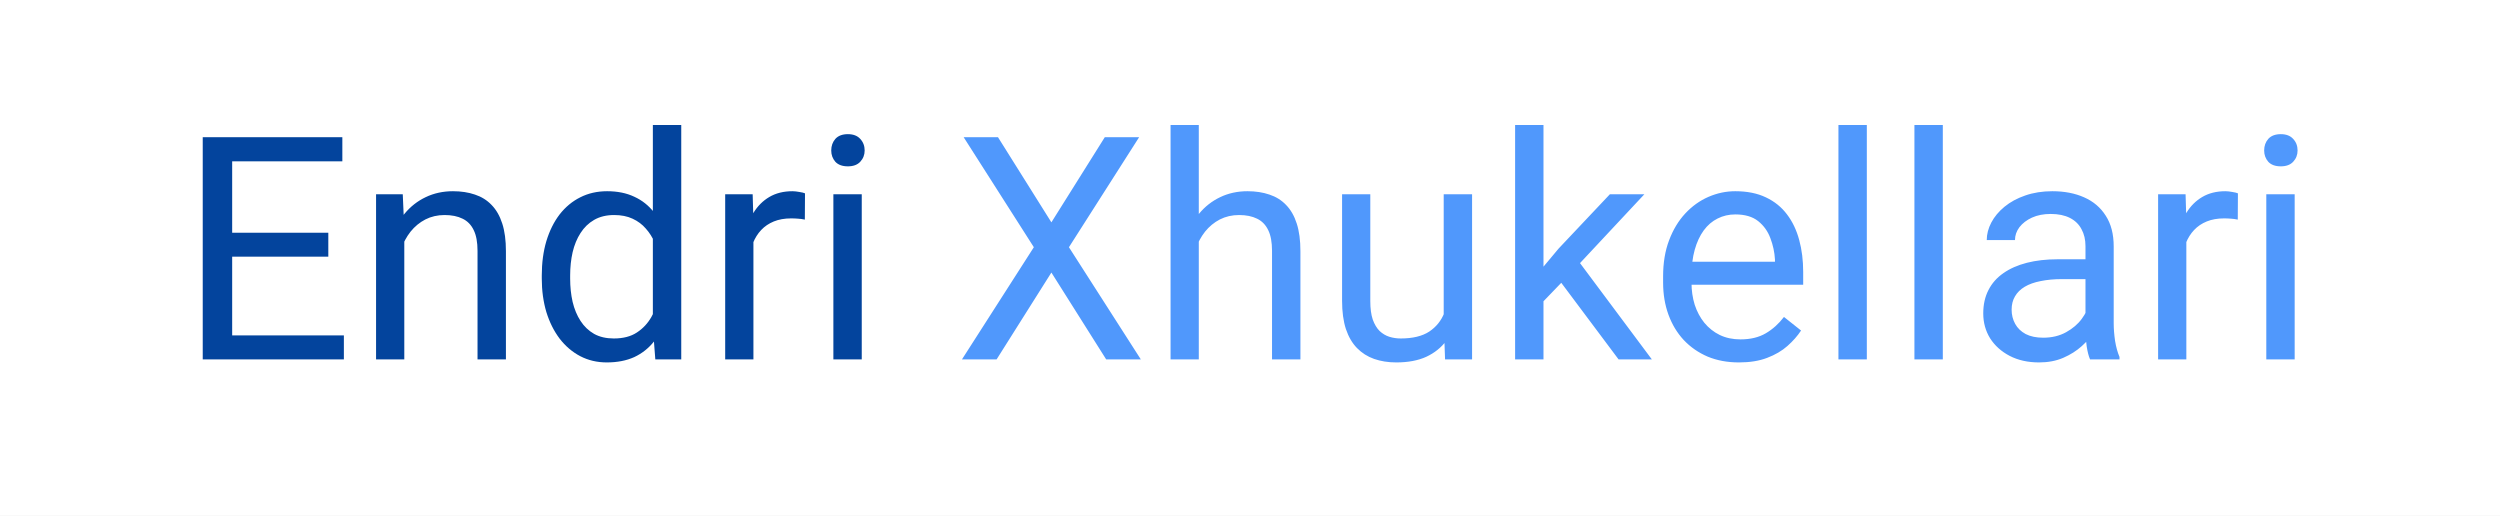
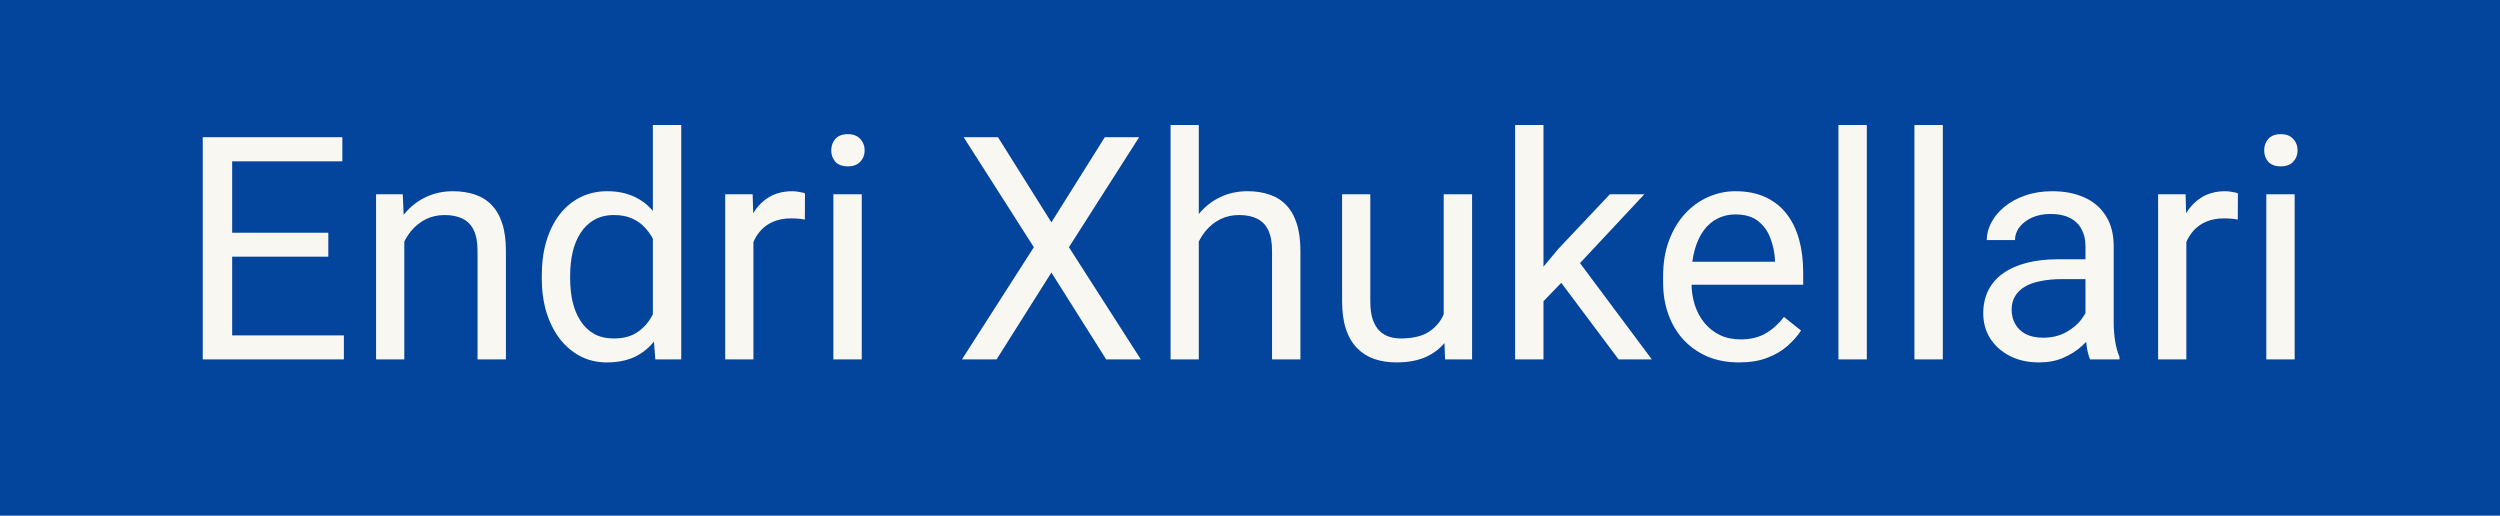
<svg xmlns="http://www.w3.org/2000/svg" width="160" height="33" viewBox="0 0 160 33" fill="none">
-   <rect width="160" height="33" fill="white" />
-   <path d="M22.008 21.467V23H14.479V21.467H22.008ZM14.859 8.781V23H12.975V8.781H14.859ZM21.012 14.895V16.428H14.479V14.895H21.012ZM21.91 8.781V10.324H14.479V8.781H21.91ZM25.875 14.69V23H24.068V12.434H25.777L25.875 14.69ZM25.445 17.316L24.693 17.287C24.7 16.564 24.807 15.897 25.016 15.285C25.224 14.667 25.517 14.13 25.895 13.674C26.272 13.218 26.721 12.867 27.242 12.619C27.77 12.365 28.352 12.238 28.99 12.238C29.511 12.238 29.98 12.31 30.396 12.453C30.813 12.59 31.168 12.811 31.461 13.117C31.76 13.423 31.988 13.82 32.145 14.309C32.301 14.79 32.379 15.38 32.379 16.076V23H30.562V16.057C30.562 15.503 30.481 15.06 30.318 14.729C30.156 14.39 29.918 14.146 29.605 13.996C29.293 13.84 28.909 13.762 28.453 13.762C28.004 13.762 27.594 13.856 27.223 14.045C26.858 14.234 26.542 14.494 26.275 14.826C26.015 15.158 25.81 15.539 25.66 15.969C25.517 16.392 25.445 16.841 25.445 17.316ZM41.783 20.949V8H43.6V23H41.94L41.783 20.949ZM34.674 17.834V17.629C34.674 16.822 34.772 16.089 34.967 15.432C35.169 14.768 35.452 14.198 35.816 13.723C36.188 13.247 36.627 12.883 37.135 12.629C37.649 12.368 38.222 12.238 38.853 12.238C39.518 12.238 40.097 12.355 40.592 12.59C41.093 12.818 41.516 13.153 41.861 13.596C42.213 14.032 42.49 14.559 42.691 15.178C42.893 15.796 43.033 16.496 43.111 17.277V18.176C43.04 18.951 42.9 19.647 42.691 20.266C42.49 20.884 42.213 21.412 41.861 21.848C41.516 22.284 41.093 22.619 40.592 22.854C40.09 23.081 39.505 23.195 38.834 23.195C38.215 23.195 37.649 23.062 37.135 22.795C36.627 22.528 36.188 22.154 35.816 21.672C35.452 21.19 35.169 20.624 34.967 19.973C34.772 19.315 34.674 18.602 34.674 17.834ZM36.49 17.629V17.834C36.49 18.361 36.542 18.856 36.647 19.318C36.757 19.781 36.926 20.188 37.154 20.539C37.382 20.891 37.672 21.167 38.023 21.369C38.375 21.564 38.795 21.662 39.283 21.662C39.882 21.662 40.374 21.535 40.758 21.281C41.148 21.027 41.461 20.692 41.695 20.275C41.93 19.859 42.112 19.406 42.242 18.918V16.564C42.164 16.206 42.05 15.861 41.9 15.529C41.757 15.191 41.568 14.891 41.334 14.631C41.106 14.364 40.823 14.152 40.484 13.996C40.152 13.84 39.758 13.762 39.303 13.762C38.808 13.762 38.382 13.866 38.023 14.074C37.672 14.276 37.382 14.556 37.154 14.914C36.926 15.266 36.757 15.676 36.647 16.145C36.542 16.607 36.49 17.102 36.49 17.629ZM48.219 14.094V23H46.412V12.434H48.17L48.219 14.094ZM51.52 12.375L51.51 14.055C51.36 14.022 51.217 14.003 51.08 13.996C50.95 13.983 50.8 13.977 50.631 13.977C50.214 13.977 49.846 14.042 49.527 14.172C49.208 14.302 48.938 14.484 48.717 14.719C48.495 14.953 48.32 15.233 48.19 15.559C48.066 15.878 47.984 16.229 47.945 16.613L47.438 16.906C47.438 16.268 47.499 15.669 47.623 15.109C47.753 14.55 47.952 14.055 48.219 13.625C48.486 13.189 48.824 12.85 49.234 12.609C49.651 12.362 50.146 12.238 50.719 12.238C50.849 12.238 50.999 12.255 51.168 12.287C51.337 12.313 51.454 12.342 51.52 12.375ZM55.152 12.434V23H53.336V12.434H55.152ZM53.199 9.631C53.199 9.338 53.287 9.09 53.463 8.889C53.645 8.687 53.912 8.586 54.264 8.586C54.609 8.586 54.872 8.687 55.055 8.889C55.243 9.09 55.338 9.338 55.338 9.631C55.338 9.911 55.243 10.152 55.055 10.354C54.872 10.549 54.609 10.646 54.264 10.646C53.912 10.646 53.645 10.549 53.463 10.354C53.287 10.152 53.199 9.911 53.199 9.631Z" fill="#03449D" />
-   <path d="M63.871 8.781L67.289 14.23L70.707 8.781H72.904L68.412 15.822L73.012 23H70.795L67.289 17.443L63.783 23H61.566L66.166 15.822L61.674 8.781H63.871ZM76.723 8V23H74.916V8H76.723ZM76.293 17.316L75.541 17.287C75.547 16.564 75.655 15.897 75.863 15.285C76.072 14.667 76.365 14.13 76.742 13.674C77.12 13.218 77.569 12.867 78.09 12.619C78.617 12.365 79.2 12.238 79.838 12.238C80.359 12.238 80.828 12.31 81.244 12.453C81.661 12.59 82.016 12.811 82.309 13.117C82.608 13.423 82.836 13.82 82.992 14.309C83.148 14.79 83.227 15.38 83.227 16.076V23H81.41V16.057C81.41 15.503 81.329 15.06 81.166 14.729C81.003 14.39 80.766 14.146 80.453 13.996C80.141 13.84 79.757 13.762 79.301 13.762C78.852 13.762 78.441 13.856 78.07 14.045C77.706 14.234 77.39 14.494 77.123 14.826C76.863 15.158 76.658 15.539 76.508 15.969C76.365 16.392 76.293 16.841 76.293 17.316ZM92.397 20.559V12.434H94.213V23H92.484L92.397 20.559ZM92.738 18.332L93.49 18.312C93.49 19.016 93.415 19.667 93.266 20.266C93.122 20.858 92.888 21.372 92.562 21.809C92.237 22.245 91.811 22.587 91.283 22.834C90.756 23.075 90.115 23.195 89.359 23.195C88.845 23.195 88.373 23.12 87.943 22.971C87.52 22.821 87.156 22.59 86.85 22.277C86.544 21.965 86.306 21.558 86.137 21.057C85.974 20.555 85.893 19.953 85.893 19.25V12.434H87.699V19.27C87.699 19.745 87.751 20.139 87.856 20.451C87.966 20.757 88.113 21.001 88.295 21.184C88.484 21.359 88.692 21.483 88.92 21.555C89.154 21.626 89.395 21.662 89.643 21.662C90.411 21.662 91.019 21.516 91.469 21.223C91.918 20.923 92.24 20.523 92.436 20.021C92.637 19.514 92.738 18.951 92.738 18.332ZM98.783 8V23H96.967V8H98.783ZM105.238 12.434L100.629 17.365L98.051 20.041L97.904 18.117L99.75 15.91L103.031 12.434H105.238ZM103.588 23L99.818 17.961L100.756 16.35L105.717 23H103.588ZM111.293 23.195C110.557 23.195 109.89 23.072 109.291 22.824C108.699 22.57 108.188 22.215 107.758 21.76C107.335 21.304 107.009 20.764 106.781 20.139C106.553 19.514 106.439 18.83 106.439 18.088V17.678C106.439 16.818 106.566 16.053 106.82 15.383C107.074 14.706 107.419 14.133 107.855 13.664C108.292 13.195 108.786 12.841 109.34 12.6C109.893 12.359 110.466 12.238 111.059 12.238C111.814 12.238 112.465 12.368 113.012 12.629C113.565 12.889 114.018 13.254 114.369 13.723C114.721 14.185 114.981 14.732 115.15 15.363C115.32 15.988 115.404 16.672 115.404 17.414V18.225H107.514V16.75H113.598V16.613C113.572 16.145 113.474 15.689 113.305 15.246C113.142 14.803 112.882 14.439 112.523 14.152C112.165 13.866 111.677 13.723 111.059 13.723C110.648 13.723 110.271 13.81 109.926 13.986C109.581 14.156 109.285 14.409 109.037 14.748C108.79 15.087 108.598 15.5 108.461 15.988C108.324 16.477 108.256 17.04 108.256 17.678V18.088C108.256 18.589 108.324 19.061 108.461 19.504C108.604 19.94 108.809 20.324 109.076 20.656C109.35 20.988 109.678 21.249 110.062 21.438C110.453 21.626 110.896 21.721 111.391 21.721C112.029 21.721 112.569 21.59 113.012 21.33C113.454 21.07 113.842 20.721 114.174 20.285L115.268 21.154C115.04 21.499 114.75 21.828 114.398 22.141C114.047 22.453 113.614 22.707 113.1 22.902C112.592 23.098 111.99 23.195 111.293 23.195ZM119.477 8V23H117.66V8H119.477ZM124.34 8V23H122.523V8H124.34ZM133.471 21.193V15.754C133.471 15.337 133.386 14.976 133.217 14.67C133.054 14.357 132.807 14.117 132.475 13.947C132.143 13.778 131.732 13.693 131.244 13.693C130.788 13.693 130.388 13.771 130.043 13.928C129.704 14.084 129.438 14.289 129.242 14.543C129.053 14.797 128.959 15.07 128.959 15.363H127.152C127.152 14.986 127.25 14.611 127.445 14.24C127.641 13.869 127.921 13.534 128.285 13.234C128.656 12.928 129.099 12.688 129.613 12.512C130.134 12.329 130.714 12.238 131.352 12.238C132.12 12.238 132.797 12.368 133.383 12.629C133.975 12.889 134.438 13.283 134.77 13.81C135.108 14.331 135.277 14.986 135.277 15.773V20.695C135.277 21.047 135.307 21.421 135.365 21.818C135.43 22.215 135.525 22.557 135.648 22.844V23H133.764C133.673 22.792 133.601 22.515 133.549 22.17C133.497 21.818 133.471 21.493 133.471 21.193ZM133.783 16.594L133.803 17.863H131.977C131.462 17.863 131.003 17.906 130.6 17.99C130.196 18.068 129.857 18.189 129.584 18.352C129.311 18.514 129.102 18.719 128.959 18.967C128.816 19.208 128.744 19.491 128.744 19.816C128.744 20.148 128.819 20.451 128.969 20.725C129.118 20.998 129.343 21.216 129.643 21.379C129.949 21.535 130.323 21.613 130.766 21.613C131.319 21.613 131.807 21.496 132.23 21.262C132.654 21.027 132.989 20.741 133.236 20.402C133.49 20.064 133.627 19.735 133.646 19.416L134.418 20.285C134.372 20.559 134.249 20.861 134.047 21.193C133.845 21.525 133.575 21.844 133.236 22.15C132.904 22.45 132.507 22.701 132.045 22.902C131.589 23.098 131.075 23.195 130.502 23.195C129.786 23.195 129.158 23.055 128.617 22.775C128.083 22.495 127.667 22.121 127.367 21.652C127.074 21.177 126.928 20.646 126.928 20.061C126.928 19.494 127.038 18.996 127.26 18.566C127.481 18.13 127.8 17.769 128.217 17.482C128.633 17.189 129.135 16.968 129.721 16.818C130.307 16.669 130.961 16.594 131.684 16.594H133.783ZM139.926 14.094V23H138.119V12.434H139.877L139.926 14.094ZM143.227 12.375L143.217 14.055C143.067 14.022 142.924 14.003 142.787 13.996C142.657 13.983 142.507 13.977 142.338 13.977C141.921 13.977 141.553 14.042 141.234 14.172C140.915 14.302 140.645 14.484 140.424 14.719C140.202 14.953 140.027 15.233 139.896 15.559C139.773 15.878 139.691 16.229 139.652 16.613L139.145 16.906C139.145 16.268 139.206 15.669 139.33 15.109C139.46 14.55 139.659 14.055 139.926 13.625C140.193 13.189 140.531 12.85 140.941 12.609C141.358 12.362 141.853 12.238 142.426 12.238C142.556 12.238 142.706 12.255 142.875 12.287C143.044 12.313 143.161 12.342 143.227 12.375ZM146.859 12.434V23H145.043V12.434H146.859ZM144.906 9.631C144.906 9.338 144.994 9.09 145.17 8.889C145.352 8.687 145.619 8.586 145.971 8.586C146.316 8.586 146.579 8.687 146.762 8.889C146.951 9.09 147.045 9.338 147.045 9.631C147.045 9.911 146.951 10.152 146.762 10.354C146.579 10.549 146.316 10.646 145.971 10.646C145.619 10.646 145.352 10.549 145.17 10.354C144.994 10.152 144.906 9.911 144.906 9.631Z" fill="#5098FC" />
+   <rect width="160" height="33" fill="#03449D" />
+   <path d="M22.008 21.467V23H14.479V21.467H22.008ZM14.859 8.781V23H12.975V8.781H14.859ZM21.012 14.895V16.428H14.479V14.895H21.012ZM21.91 8.781V10.324H14.479V8.781H21.91ZM25.875 14.69V23H24.068V12.434H25.777L25.875 14.69ZM25.445 17.316L24.693 17.287C24.7 16.564 24.807 15.897 25.016 15.285C25.224 14.667 25.517 14.13 25.895 13.674C26.272 13.218 26.721 12.867 27.242 12.619C27.77 12.365 28.352 12.238 28.99 12.238C29.511 12.238 29.98 12.31 30.396 12.453C30.813 12.59 31.168 12.811 31.461 13.117C31.76 13.423 31.988 13.82 32.145 14.309C32.301 14.79 32.379 15.38 32.379 16.076V23H30.562V16.057C30.562 15.503 30.481 15.06 30.318 14.729C30.156 14.39 29.918 14.146 29.605 13.996C29.293 13.84 28.909 13.762 28.453 13.762C28.004 13.762 27.594 13.856 27.223 14.045C26.858 14.234 26.542 14.494 26.275 14.826C26.015 15.158 25.81 15.539 25.66 15.969C25.517 16.392 25.445 16.841 25.445 17.316ZM41.783 20.949V8H43.6V23H41.94L41.783 20.949ZM34.674 17.834V17.629C34.674 16.822 34.772 16.089 34.967 15.432C35.169 14.768 35.452 14.198 35.816 13.723C36.188 13.247 36.627 12.883 37.135 12.629C37.649 12.368 38.222 12.238 38.853 12.238C39.518 12.238 40.097 12.355 40.592 12.59C41.093 12.818 41.516 13.153 41.861 13.596C42.213 14.032 42.49 14.559 42.691 15.178C42.893 15.796 43.033 16.496 43.111 17.277V18.176C43.04 18.951 42.9 19.647 42.691 20.266C42.49 20.884 42.213 21.412 41.861 21.848C41.516 22.284 41.093 22.619 40.592 22.854C40.09 23.081 39.505 23.195 38.834 23.195C38.215 23.195 37.649 23.062 37.135 22.795C36.627 22.528 36.188 22.154 35.816 21.672C35.452 21.19 35.169 20.624 34.967 19.973C34.772 19.315 34.674 18.602 34.674 17.834ZM36.49 17.629V17.834C36.49 18.361 36.542 18.856 36.647 19.318C36.757 19.781 36.926 20.188 37.154 20.539C37.382 20.891 37.672 21.167 38.023 21.369C38.375 21.564 38.795 21.662 39.283 21.662C39.882 21.662 40.374 21.535 40.758 21.281C41.148 21.027 41.461 20.692 41.695 20.275C41.93 19.859 42.112 19.406 42.242 18.918V16.564C42.164 16.206 42.05 15.861 41.9 15.529C41.757 15.191 41.568 14.891 41.334 14.631C41.106 14.364 40.823 14.152 40.484 13.996C40.152 13.84 39.758 13.762 39.303 13.762C38.808 13.762 38.382 13.866 38.023 14.074C37.672 14.276 37.382 14.556 37.154 14.914C36.926 15.266 36.757 15.676 36.647 16.145C36.542 16.607 36.49 17.102 36.49 17.629ZM48.219 14.094V23H46.412V12.434H48.17L48.219 14.094ZM51.52 12.375L51.51 14.055C51.36 14.022 51.217 14.003 51.08 13.996C50.95 13.983 50.8 13.977 50.631 13.977C50.214 13.977 49.846 14.042 49.527 14.172C49.208 14.302 48.938 14.484 48.717 14.719C48.495 14.953 48.32 15.233 48.19 15.559C48.066 15.878 47.984 16.229 47.945 16.613L47.438 16.906C47.438 16.268 47.499 15.669 47.623 15.109C47.753 14.55 47.952 14.055 48.219 13.625C48.486 13.189 48.824 12.85 49.234 12.609C49.651 12.362 50.146 12.238 50.719 12.238C50.849 12.238 50.999 12.255 51.168 12.287C51.337 12.313 51.454 12.342 51.52 12.375ZM55.152 12.434V23H53.336V12.434H55.152ZM53.199 9.631C53.199 9.338 53.287 9.09 53.463 8.889C53.645 8.687 53.912 8.586 54.264 8.586C54.609 8.586 54.872 8.687 55.055 8.889C55.243 9.09 55.338 9.338 55.338 9.631C55.338 9.911 55.243 10.152 55.055 10.354C54.872 10.549 54.609 10.646 54.264 10.646C53.912 10.646 53.645 10.549 53.463 10.354C53.287 10.152 53.199 9.911 53.199 9.631Z" fill="#F8F7F2" />
+   <path d="M63.871 8.781L67.289 14.23L70.707 8.781H72.904L68.412 15.822L73.012 23H70.795L67.289 17.443L63.783 23H61.566L66.166 15.822L61.674 8.781H63.871ZM76.723 8V23H74.916V8H76.723ZM76.293 17.316L75.541 17.287C75.547 16.564 75.655 15.897 75.863 15.285C76.072 14.667 76.365 14.13 76.742 13.674C77.12 13.218 77.569 12.867 78.09 12.619C78.617 12.365 79.2 12.238 79.838 12.238C80.359 12.238 80.828 12.31 81.244 12.453C81.661 12.59 82.016 12.811 82.309 13.117C82.608 13.423 82.836 13.82 82.992 14.309C83.148 14.79 83.227 15.38 83.227 16.076V23H81.41V16.057C81.41 15.503 81.329 15.06 81.166 14.729C81.003 14.39 80.766 14.146 80.453 13.996C80.141 13.84 79.757 13.762 79.301 13.762C78.852 13.762 78.441 13.856 78.07 14.045C77.706 14.234 77.39 14.494 77.123 14.826C76.863 15.158 76.658 15.539 76.508 15.969C76.365 16.392 76.293 16.841 76.293 17.316ZM92.397 20.559V12.434H94.213V23H92.484L92.397 20.559ZM92.738 18.332L93.49 18.312C93.49 19.016 93.415 19.667 93.266 20.266C93.122 20.858 92.888 21.372 92.562 21.809C92.237 22.245 91.811 22.587 91.283 22.834C90.756 23.075 90.115 23.195 89.359 23.195C88.845 23.195 88.373 23.12 87.943 22.971C87.52 22.821 87.156 22.59 86.85 22.277C86.544 21.965 86.306 21.558 86.137 21.057C85.974 20.555 85.893 19.953 85.893 19.25V12.434H87.699V19.27C87.699 19.745 87.751 20.139 87.856 20.451C87.966 20.757 88.113 21.001 88.295 21.184C88.484 21.359 88.692 21.483 88.92 21.555C89.154 21.626 89.395 21.662 89.643 21.662C90.411 21.662 91.019 21.516 91.469 21.223C91.918 20.923 92.24 20.523 92.436 20.021C92.637 19.514 92.738 18.951 92.738 18.332ZM98.783 8V23H96.967V8H98.783ZM105.238 12.434L100.629 17.365L98.051 20.041L97.904 18.117L99.75 15.91L103.031 12.434H105.238ZM103.588 23L99.818 17.961L100.756 16.35L105.717 23H103.588ZM111.293 23.195C110.557 23.195 109.89 23.072 109.291 22.824C108.699 22.57 108.188 22.215 107.758 21.76C107.335 21.304 107.009 20.764 106.781 20.139C106.553 19.514 106.439 18.83 106.439 18.088V17.678C106.439 16.818 106.566 16.053 106.82 15.383C107.074 14.706 107.419 14.133 107.855 13.664C108.292 13.195 108.786 12.841 109.34 12.6C109.893 12.359 110.466 12.238 111.059 12.238C111.814 12.238 112.465 12.368 113.012 12.629C113.565 12.889 114.018 13.254 114.369 13.723C114.721 14.185 114.981 14.732 115.15 15.363C115.32 15.988 115.404 16.672 115.404 17.414V18.225H107.514V16.75H113.598V16.613C113.572 16.145 113.474 15.689 113.305 15.246C113.142 14.803 112.882 14.439 112.523 14.152C112.165 13.866 111.677 13.723 111.059 13.723C110.648 13.723 110.271 13.81 109.926 13.986C109.581 14.156 109.285 14.409 109.037 14.748C108.79 15.087 108.598 15.5 108.461 15.988C108.324 16.477 108.256 17.04 108.256 17.678V18.088C108.256 18.589 108.324 19.061 108.461 19.504C108.604 19.94 108.809 20.324 109.076 20.656C109.35 20.988 109.678 21.249 110.062 21.438C110.453 21.626 110.896 21.721 111.391 21.721C112.029 21.721 112.569 21.59 113.012 21.33C113.454 21.07 113.842 20.721 114.174 20.285L115.268 21.154C115.04 21.499 114.75 21.828 114.398 22.141C114.047 22.453 113.614 22.707 113.1 22.902C112.592 23.098 111.99 23.195 111.293 23.195ZM119.477 8V23H117.66V8H119.477ZM124.34 8V23H122.523V8H124.34ZM133.471 21.193V15.754C133.471 15.337 133.386 14.976 133.217 14.67C133.054 14.357 132.807 14.117 132.475 13.947C132.143 13.778 131.732 13.693 131.244 13.693C130.788 13.693 130.388 13.771 130.043 13.928C129.704 14.084 129.438 14.289 129.242 14.543C129.053 14.797 128.959 15.07 128.959 15.363H127.152C127.152 14.986 127.25 14.611 127.445 14.24C127.641 13.869 127.921 13.534 128.285 13.234C128.656 12.928 129.099 12.688 129.613 12.512C130.134 12.329 130.714 12.238 131.352 12.238C132.12 12.238 132.797 12.368 133.383 12.629C133.975 12.889 134.438 13.283 134.77 13.81C135.108 14.331 135.277 14.986 135.277 15.773V20.695C135.277 21.047 135.307 21.421 135.365 21.818C135.43 22.215 135.525 22.557 135.648 22.844V23H133.764C133.673 22.792 133.601 22.515 133.549 22.17C133.497 21.818 133.471 21.493 133.471 21.193ZM133.783 16.594L133.803 17.863H131.977C131.462 17.863 131.003 17.906 130.6 17.99C130.196 18.068 129.857 18.189 129.584 18.352C129.311 18.514 129.102 18.719 128.959 18.967C128.816 19.208 128.744 19.491 128.744 19.816C128.744 20.148 128.819 20.451 128.969 20.725C129.118 20.998 129.343 21.216 129.643 21.379C129.949 21.535 130.323 21.613 130.766 21.613C131.319 21.613 131.807 21.496 132.23 21.262C132.654 21.027 132.989 20.741 133.236 20.402C133.49 20.064 133.627 19.735 133.646 19.416L134.418 20.285C134.372 20.559 134.249 20.861 134.047 21.193C133.845 21.525 133.575 21.844 133.236 22.15C132.904 22.45 132.507 22.701 132.045 22.902C131.589 23.098 131.075 23.195 130.502 23.195C129.786 23.195 129.158 23.055 128.617 22.775C128.083 22.495 127.667 22.121 127.367 21.652C127.074 21.177 126.928 20.646 126.928 20.061C126.928 19.494 127.038 18.996 127.26 18.566C127.481 18.13 127.8 17.769 128.217 17.482C128.633 17.189 129.135 16.968 129.721 16.818C130.307 16.669 130.961 16.594 131.684 16.594H133.783ZM139.926 14.094V23H138.119V12.434H139.877L139.926 14.094ZM143.227 12.375L143.217 14.055C143.067 14.022 142.924 14.003 142.787 13.996C142.657 13.983 142.507 13.977 142.338 13.977C141.921 13.977 141.553 14.042 141.234 14.172C140.915 14.302 140.645 14.484 140.424 14.719C140.202 14.953 140.027 15.233 139.896 15.559C139.773 15.878 139.691 16.229 139.652 16.613L139.145 16.906C139.145 16.268 139.206 15.669 139.33 15.109C139.46 14.55 139.659 14.055 139.926 13.625C140.193 13.189 140.531 12.85 140.941 12.609C141.358 12.362 141.853 12.238 142.426 12.238C142.556 12.238 142.706 12.255 142.875 12.287C143.044 12.313 143.161 12.342 143.227 12.375ZM146.859 12.434V23H145.043V12.434H146.859ZM144.906 9.631C144.906 9.338 144.994 9.09 145.17 8.889C145.352 8.687 145.619 8.586 145.971 8.586C146.316 8.586 146.579 8.687 146.762 8.889C146.951 9.09 147.045 9.338 147.045 9.631C147.045 9.911 146.951 10.152 146.762 10.354C146.579 10.549 146.316 10.646 145.971 10.646C145.619 10.646 145.352 10.549 145.17 10.354C144.994 10.152 144.906 9.911 144.906 9.631Z" fill="#F8F7F2" />
</svg>
